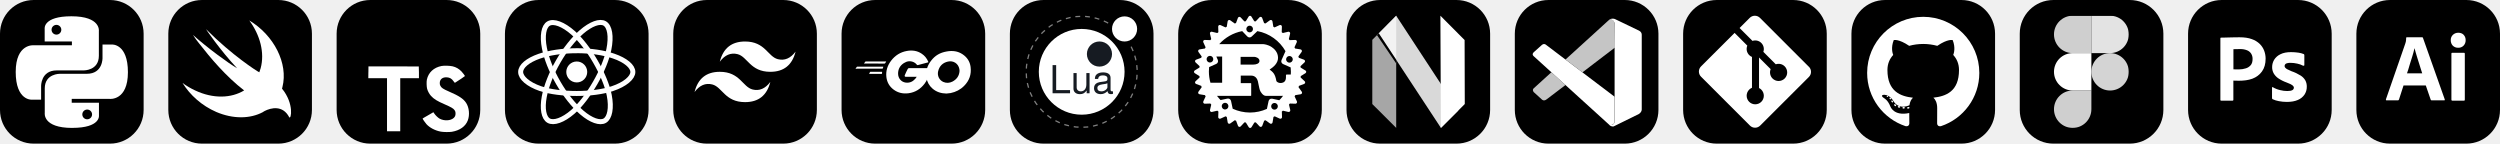
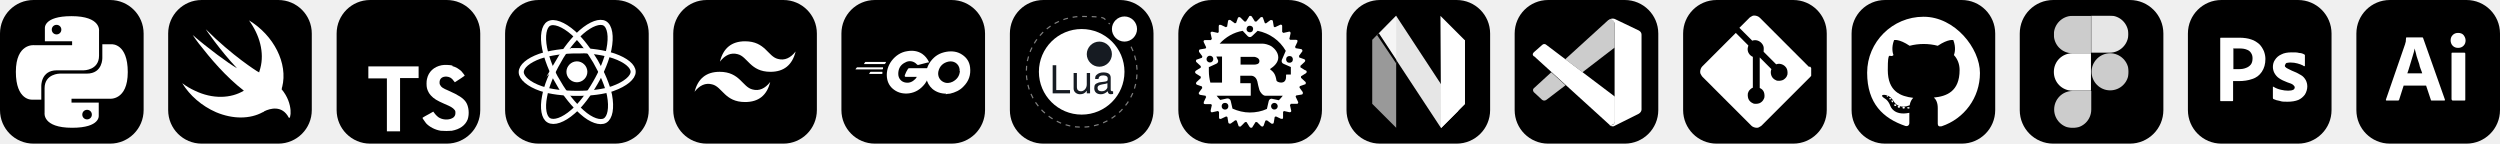
- <svg xmlns="http://www.w3.org/2000/svg" id="Layer_2" data-name="Layer 2" viewBox="0 0 835.5 48">
+ <svg xmlns="http://www.w3.org/2000/svg" id="Layer_2" data-name="Layer 2" version="1.1" viewBox="0 0 835.5 48">
  <defs>
    <style>
      .cls-1 {
-         opacity: .65;
+         clip-path: url(#clippath);
      }

-       .cls-1, .cls-2, .cls-3, .cls-4, .cls-5, .cls-6, .cls-7, .cls-8, .cls-9, .cls-10, .cls-11, .cls-12, .cls-13 {
+       .cls-2, .cls-3, .cls-4, .cls-5, .cls-6, .cls-7, .cls-8, .cls-9, .cls-10, .cls-11, .cls-12, .cls-13, .cls-14 {
        stroke-width: 0px;
-       }
- 
-       .cls-1, .cls-4, .cls-5, .cls-6, .cls-7, .cls-8, .cls-9, .cls-12 {
-         fill: #fff;
-       }
- 
-       .cls-1, .cls-7, .cls-9, .cls-13 {
-         fill-rule: evenodd;
-       }
- 
-       .cls-14 {
-         clip-path: url(#clippath);
      }

      .cls-2, .cls-15, .cls-16 {
        fill: none;
-       }
- 
-       .cls-15 {
-         stroke: #fff;
-         stroke-miterlimit: 10;
-         stroke-width: 1.67px;
      }

      .cls-3 {
        fill: url(#linear-gradient);
      }

      .cls-4 {
-         opacity: .81;
+         opacity: .9;
+       }
+ 
+       .cls-4, .cls-5, .cls-6, .cls-7, .cls-9, .cls-10, .cls-11, .cls-12 {
+         fill: #fff;
+       }
+ 
+       .cls-4, .cls-5, .cls-6, .cls-7, .cls-9, .cls-11 {
+         isolation: isolate;
+       }
+ 
+       .cls-4, .cls-10, .cls-11, .cls-13 {
+         fill-rule: evenodd;
+       }
+ 
+       .cls-15 {
+         stroke: #fff;
+         stroke-miterlimit: 10;
+         stroke-width: 1.7px;
      }

      .cls-5 {
-         opacity: .77;
+         opacity: .8;
      }

      .cls-6 {
-         opacity: .83;
+         opacity: .9;
      }

      .cls-17 {
        clip-path: url(#clippath-1);
      }

      .cls-18 {
        clip-path: url(#clippath-2);
      }

      .cls-7 {
-         opacity: .85;
+         opacity: .8;
+       }
+ 
+       .cls-8, .cls-13 {
+         fill: #000;
+       }
+ 
+       .cls-9 {
+         opacity: .8;
      }

      .cls-16 {
        stroke: gray;
-         stroke-dasharray: 0 0 1.62 1.62;
-         stroke-miterlimit: 1.88;
-         stroke-width: .43px;
-       }
- 
-       .cls-8 {
-         opacity: .89;
+         stroke-dasharray: 0 0 0 0 0 0 1.6 1.6;
+         stroke-miterlimit: 1.9;
+         stroke-width: .4px;
      }

      .cls-11 {
+         opacity: .6;
+       }
+ 
+       .cls-14 {
        fill: #161b22;
      }
    </style>
-     <linearGradient id="linear-gradient" x1="2390.95" y1="-2229.17" x2="2490.06" y2="-2327.3" gradientTransform="translate(-439.56 -409.06) scale(.19 -.19)" gradientUnits="userSpaceOnUse">
+     <linearGradient id="linear-gradient" x1="4696.4" y1="5505.6" x2="4795.5" y2="5603.7" gradientTransform="translate(-877.8 -1031.4) scale(.2)" gradientUnits="userSpaceOnUse">
      <stop offset="0" stop-color="#fff" />
      <stop offset="1" stop-color="#fff" />
    </linearGradient>
    <clipPath id="clippath">
-       <rect class="cls-2" x="342.75" y="5.25" width="37.5" height="37.5" />
+       <rect class="cls-2" x="342.8" y="5.2" width="37.5" height="37.5" />
    </clipPath>
    <clipPath id="clippath-1">
-       <rect class="cls-2" x="567.75" y="5.25" width="37.5" height="37.5" />
+       <rect class="cls-2" x="567.8" y="5.2" width="37.5" height="37.5" />
    </clipPath>
    <clipPath id="clippath-2">
-       <rect class="cls-2" x="686.44" y="5.25" width="25.01" height="37.5" />
+       <rect class="cls-2" x="686.4" y="5.2" width="25" height="37.5" />
    </clipPath>
  </defs>
-   <g id="Layer_1-2" data-name="Layer 1">
+   <g id="Layer_1-2" data-name="Layer 1-2">
    <g>
-       <rect class="cls-10" width="48" height="48" rx="11.25" ry="11.25" />
-       <path class="cls-3" d="M23.86,5.44c-9.52,0-8.93,4.13-8.93,4.13v4.28h9.1v1.28h-12.69s-6.09-.69-6.09,8.91,5.32,9.27,5.32,9.27h3.17v-4.46s-.17-5.32,5.23-5.32h9.01s5.06.08,5.06-4.89v-8.22s.77-4.98-9.18-4.98ZM18.86,8.31c.9,0,1.63.73,1.63,1.63s-.73,1.63-1.63,1.63-1.63-.73-1.63-1.63.73-1.63,1.63-1.63Z" />
-       <path class="cls-12" d="M24.14,42.74c9.52,0,8.93-4.13,8.93-4.13v-4.28h-9.1v-1.28h12.69s6.09.69,6.09-8.91-5.32-9.26-5.32-9.26h-3.17v4.46s.17,5.32-5.23,5.32h-9.01s-5.06-.08-5.06,4.89v8.22s-.77,4.98,9.18,4.98ZM29.14,39.87c-.9,0-1.63-.73-1.63-1.63s.73-1.63,1.63-1.63,1.63.73,1.63,1.63-.73,1.63-1.63,1.63Z" />
+       <rect class="cls-8" width="48" height="48" rx="11.2" ry="11.2" />
+       <path class="cls-3" d="M23.9,5.4c-9.5,0-8.9,4.1-8.9,4.1v4.3h9.1v1.3h-12.7s-6.1-.7-6.1,8.9,5.3,9.3,5.3,9.3h3.2v-4.5s-.2-5.3,5.2-5.3h9s5.1,0,5.1-4.9v-8.2s.8-5-9.2-5ZM18.9,8.3c.9,0,1.6.7,1.6,1.6s-.7,1.6-1.6,1.6-1.6-.7-1.6-1.6.7-1.6,1.6-1.6Z" />
+       <path class="cls-12" d="M24.1,42.7c9.5,0,8.9-4.1,8.9-4.1v-4.3h-9.1v-1.3h12.7s6.1.7,6.1-8.9-5.3-9.3-5.3-9.3h-3.2v4.5s.2,5.3-5.2,5.3h-9s-5.1,0-5.1,4.9v8.2s-.8,5,9.2,5h0ZM29.1,39.9c-.9,0-1.6-.7-1.6-1.6s.7-1.6,1.6-1.6,1.6.7,1.6,1.6-.7,1.6-1.6,1.6Z" />
    </g>
    <g>
-       <rect class="cls-10" x="56.25" width="48" height="48" rx="11.25" ry="11.25" />
-       <path class="cls-12" d="M94.25,29.63c.05-.18.09-.36.14-.54,1.99-7.92-2.85-17.33-11.08-22.26,3.62,4.89,5.2,10.81,3.8,15.97-.14.45-.27.9-.45,1.36-.18-.14-.41-.27-.72-.41,0,0-8.19-5.07-17.06-13.98-.23-.23,4.75,7.1,10.36,13.03-2.67-1.49-10.04-6.88-14.75-11.13.59.95,1.27,1.9,1.99,2.76,3.89,4.98,9,11.08,15.11,15.79-4.3,2.62-10.36,2.85-16.38,0-1.49-.68-2.9-1.54-4.21-2.49,2.53,4.07,6.47,7.6,11.26,9.68,5.7,2.44,11.4,2.31,15.61.05,0,0,.05,0,.05-.05.18-.09.36-.23.54-.32,2.04-1.04,6.02-2.08,8.19,2.08.63.95,1.76-4.48-2.4-9.55Z" />
+       <rect class="cls-8" x="56.2" width="48" height="48" rx="11.2" ry="11.2" />
+       <path class="cls-12" d="M94.2,29.6c0-.2,0-.4.1-.5,2-7.9-2.8-17.3-11.1-22.3,3.6,4.9,5.2,10.8,3.8,16-.1.5-.3.9-.4,1.4-.2-.1-.4-.3-.7-.4,0,0-8.2-5.1-17.1-14-.2-.2,4.8,7.1,10.4,13-2.7-1.5-10-6.9-14.8-11.1.6.9,1.3,1.9,2,2.8,3.9,5,9,11.1,15.1,15.8-4.3,2.6-10.4,2.9-16.4,0-1.5-.7-2.9-1.5-4.2-2.5,2.5,4.1,6.5,7.6,11.3,9.7,5.7,2.4,11.4,2.3,15.6,0,0,0,0,0,0,0,.2,0,.4-.2.5-.3,2-1,6-2.1,8.2,2.1.6,1,1.8-4.5-2.4-9.5h0Z" />
    </g>
    <g>
-       <rect class="cls-10" x="112.5" width="48" height="48" rx="11.25" ry="11.25" />
-       <path class="cls-12" d="M123.11,24.16l-.02,1.97h6.25v17.75h4.42v-17.75h6.25v-1.93c0-1.07-.02-1.96-.05-1.98-.02-.03-3.82-.05-8.43-.04l-8.39.02-.02,1.96Z" />
-       <path class="cls-12" d="M151.23,22.15c1.22.3,2.15.85,3,1.73.44.47,1.1,1.33,1.15,1.54.02.06-2.07,1.46-3.34,2.25-.05.03-.23-.17-.43-.47-.62-.9-1.26-1.29-2.26-1.36-1.46-.1-2.39.66-2.38,1.94,0,.37.05.59.21.9.32.66.91,1.06,2.78,1.87,3.44,1.48,4.91,2.45,5.82,3.84,1.02,1.55,1.25,4.02.56,5.85-.76,2-2.65,3.35-5.31,3.8-.82.14-2.77.12-3.66-.04-1.93-.34-3.76-1.3-4.88-2.54-.44-.49-1.3-1.76-1.25-1.85.02-.03.22-.15.44-.28.21-.12,1.02-.59,1.78-1.03l1.38-.8.29.43c.4.62,1.29,1.46,1.82,1.74,1.53.81,3.63.69,4.67-.24.44-.4.62-.82.62-1.44,0-.56-.07-.8-.36-1.22-.37-.53-1.14-.98-3.3-1.92-2.48-1.07-3.54-1.73-4.52-2.78-.56-.61-1.1-1.58-1.32-2.4-.18-.68-.23-2.38-.08-3.06.51-2.39,2.32-4.06,4.92-4.56.85-.16,2.81-.1,3.64.11Z" />
+       <rect class="cls-8" x="112.5" width="48" height="48" rx="11.2" ry="11.2" />
+       <path class="cls-12" d="M123.1,24.2v2s6.2,0,6.2,0v17.7h4.4v-17.8h6.2v-1.9c0-1.1,0-2,0-2,0,0-3.8,0-8.4,0h-8.4s0,2,0,2h0Z" />
+       <path class="cls-12" d="M151.2,22.1c1.2.3,2.1.9,3,1.7.4.5,1.1,1.3,1.1,1.5,0,0-2.1,1.5-3.3,2.2,0,0-.2-.2-.4-.5-.6-.9-1.3-1.3-2.3-1.4-1.5-.1-2.4.7-2.4,1.9,0,.4,0,.6.2.9.3.7.9,1.1,2.8,1.9,3.4,1.5,4.9,2.5,5.8,3.8,1,1.5,1.2,4,.6,5.8-.8,2-2.6,3.3-5.3,3.8-.8.1-2.8.1-3.7,0-1.9-.3-3.8-1.3-4.9-2.5-.4-.5-1.3-1.8-1.2-1.8,0,0,.2-.2.4-.3.2-.1,1-.6,1.8-1l1.4-.8.3.4c.4.6,1.3,1.5,1.8,1.7,1.5.8,3.6.7,4.7-.2.4-.4.6-.8.6-1.4s0-.8-.4-1.2c-.4-.5-1.1-1-3.3-1.9-2.5-1.1-3.5-1.7-4.5-2.8-.6-.6-1.1-1.6-1.3-2.4-.2-.7-.2-2.4,0-3.1.5-2.4,2.3-4.1,4.9-4.6.9-.2,2.8-.1,3.6.1h0Z" />
    </g>
    <g>
-       <rect class="cls-10" x="168.75" width="48" height="48" rx="11.25" ry="11.25" />
-       <path class="cls-12" d="M192.75,27.55c1.93,0,3.5-1.57,3.5-3.5s-1.57-3.5-3.5-3.5-3.5,1.57-3.5,3.5,1.57,3.5,3.5,3.5Z" />
-       <path class="cls-15" d="M192.75,16.94c4.7,0,9.06.67,12.35,1.81,3.96,1.36,6.4,3.43,6.4,5.31s-2.58,4.15-6.84,5.56c-3.22,1.07-7.45,1.62-11.91,1.62s-8.9-.52-12.15-1.63c-4.12-1.41-6.6-3.63-6.6-5.55s2.33-3.91,6.23-5.27c3.3-1.15,7.77-1.84,12.51-1.84h0Z" />
-       <path class="cls-15" d="M186.56,20.52c2.35-4.07,5.11-7.51,7.73-9.8,3.16-2.75,6.17-3.83,7.79-2.89,1.69.98,2.3,4.31,1.4,8.7-.68,3.32-2.32,7.27-4.54,11.13-2.28,3.96-4.9,7.45-7.49,9.71-3.28,2.86-6.44,3.9-8.1,2.94-1.61-.93-2.22-3.97-1.45-8.03.65-3.44,2.29-7.65,4.66-11.76h0Z" />
-       <path class="cls-15" d="M186.56,27.67c-2.35-4.06-3.95-8.18-4.62-11.59-.8-4.11-.24-7.26,1.39-8.2,1.69-.98,4.88.16,8.24,3.13,2.53,2.25,5.14,5.64,7.37,9.49,2.29,3.96,4.01,7.96,4.67,11.34.84,4.27.16,7.53-1.5,8.49-1.61.93-4.55-.05-7.69-2.75-2.65-2.28-5.49-5.8-7.86-9.91Z" />
+       <rect class="cls-8" x="168.8" width="48" height="48" rx="11.2" ry="11.2" />
+       <path class="cls-12" d="M192.8,27.5c1.9,0,3.5-1.6,3.5-3.5s-1.6-3.5-3.5-3.5-3.5,1.6-3.5,3.5,1.6,3.5,3.5,3.5Z" />
+       <path class="cls-15" d="M192.8,16.9c4.7,0,9.1.7,12.4,1.8,4,1.4,6.4,3.4,6.4,5.3s-2.6,4.1-6.8,5.6c-3.2,1.1-7.4,1.6-11.9,1.6s-8.9-.5-12.1-1.6c-4.1-1.4-6.6-3.6-6.6-5.5s2.3-3.9,6.2-5.3c3.3-1.1,7.8-1.8,12.5-1.8h0Z" />
+       <path class="cls-15" d="M186.6,20.5c2.4-4.1,5.1-7.5,7.7-9.8,3.2-2.8,6.2-3.8,7.8-2.9,1.7,1,2.3,4.3,1.4,8.7-.7,3.3-2.3,7.3-4.5,11.1-2.3,4-4.9,7.5-7.5,9.7-3.3,2.9-6.4,3.9-8.1,2.9-1.6-.9-2.2-4-1.4-8,.6-3.4,2.3-7.6,4.7-11.8h0Z" />
+       <path class="cls-15" d="M186.6,27.7c-2.4-4.1-3.9-8.2-4.6-11.6-.8-4.1-.2-7.3,1.4-8.2,1.7-1,4.9.2,8.2,3.1,2.5,2.2,5.1,5.6,7.4,9.5,2.3,4,4,8,4.7,11.3.8,4.3.2,7.5-1.5,8.5-1.6.9-4.6,0-7.7-2.8-2.6-2.3-5.5-5.8-7.9-9.9Z" />
    </g>
    <g>
-       <rect class="cls-10" x="225" width="48" height="48" rx="11.25" ry="11.25" />
-       <path class="cls-9" d="M240.56,20.62c1.12-4.5,3.94-6.75,8.44-6.75,6.75,0,7.59,5.06,10.97,5.91,2.25.56,4.22-.28,5.91-2.53-1.12,4.5-3.94,6.75-8.44,6.75-6.75,0-7.59-5.06-10.97-5.91-2.25-.56-4.22.28-5.91,2.53ZM232.12,30.75c1.12-4.5,3.94-6.75,8.44-6.75,6.75,0,7.59,5.06,10.97,5.91,2.25.56,4.22-.28,5.91-2.53-1.12,4.5-3.94,6.75-8.44,6.75-6.75,0-7.59-5.06-10.97-5.91-2.25-.56-4.22.28-5.91,2.53Z" />
+       <rect class="cls-8" x="225" width="48" height="48" rx="11.2" ry="11.2" />
+       <path class="cls-10" d="M240.6,20.6c1.1-4.5,3.9-6.8,8.4-6.8,6.8,0,7.6,5.1,11,5.9,2.2.6,4.2-.3,5.9-2.5-1.1,4.5-3.9,6.8-8.4,6.8-6.8,0-7.6-5.1-11-5.9-2.2-.6-4.2.3-5.9,2.5ZM232.1,30.8c1.1-4.5,3.9-6.8,8.4-6.8,6.8,0,7.6,5.1,11,5.9,2.2.6,4.2-.3,5.9-2.5-1.1,4.5-3.9,6.7-8.4,6.7-6.8,0-7.6-5.1-11-5.9-2.2-.6-4.2.3-5.9,2.5Z" />
    </g>
    <g>
-       <rect class="cls-10" x="281.25" width="48" height="48" rx="11.25" ry="11.25" />
-       <path class="cls-12" d="M288.84,21.23c-.08,0-.09-.04-.06-.09l.39-.51c.04-.06.13-.09.21-.09h6.69c.08,0,.09.06.06.11l-.32.49c-.04.06-.13.11-.19.11l-6.79-.02Z" />
-       <path class="cls-12" d="M286.01,22.96c-.07,0-.09-.04-.06-.09l.39-.51c.04-.06.13-.09.21-.09h8.55c.08,0,.11.06.09.11l-.15.45c-.02.08-.09.11-.17.11l-8.87.02Z" />
-       <path class="cls-12" d="M290.55,24.68c-.07,0-.09-.06-.06-.11l.26-.47c.04-.06.11-.11.19-.11h3.75c.08,0,.11.06.11.13l-.04.45c0,.08-.08.13-.13.13l-4.09-.02Z" />
-       <path class="cls-12" d="M310.01,20.89c-1.18.3-1.99.53-3.15.83-.28.08-.3.09-.54-.19-.28-.32-.49-.53-.88-.71-1.18-.58-2.33-.41-3.39.28-1.28.83-1.93,2.04-1.91,3.56.02,1.5,1.05,2.74,2.53,2.94,1.28.17,2.34-.28,3.19-1.24.17-.21.32-.43.51-.69h-3.62c-.39,0-.49-.24-.36-.56.24-.58.69-1.56.96-2.04.06-.11.19-.3.47-.3h6.82c-.04.51-.04,1.01-.11,1.52-.21,1.35-.71,2.59-1.54,3.68-1.35,1.78-3.11,2.89-5.34,3.19-1.84.24-3.54-.11-5.04-1.24-1.39-1.05-2.17-2.44-2.38-4.16-.24-2.04.36-3.88,1.59-5.49,1.33-1.74,3.09-2.85,5.25-3.24,1.76-.32,3.45-.11,4.97.92.99.66,1.71,1.56,2.17,2.64.11.17.04.26-.19.32Z" />
-       <path class="cls-12" d="M316.22,31.26c-1.71-.04-3.26-.52-4.57-1.65-1.11-.96-1.8-2.18-2.03-3.62-.34-2.12.24-3.99,1.52-5.66,1.37-1.8,3.02-2.74,5.25-3.13,1.91-.34,3.71-.15,5.34.96,1.48,1.01,2.4,2.38,2.64,4.18.32,2.53-.41,4.59-2.16,6.36-1.24,1.26-2.76,2.04-4.5,2.4-.51.09-1.01.11-1.5.17ZM320.68,23.69c-.02-.24-.02-.43-.06-.62-.34-1.86-2.04-2.91-3.82-2.49-1.74.39-2.87,1.5-3.28,3.26-.34,1.46.38,2.94,1.72,3.54,1.03.45,2.06.39,3.06-.11,1.48-.77,2.29-1.97,2.38-3.58Z" />
+       <rect class="cls-8" x="281.2" width="48" height="48" rx="11.2" ry="11.2" />
+       <path class="cls-12" d="M288.8,21.2c0,0,0,0,0,0l.4-.5c0,0,.1,0,.2,0h6.7c0,0,0,0,0,.1l-.3.5c0,0-.1.1-.2.1h-6.8s0,0,0,0Z" />
+       <path class="cls-12" d="M286,23c0,0,0,0,0,0l.4-.5c0,0,.1,0,.2,0h8.5c0,0,.1,0,0,.1v.5c-.2,0-.2.1-.3.1h-8.9s0,0,0,0Z" />
+       <path class="cls-12" d="M290.5,24.7c0,0,0,0,0-.1l.3-.5c0,0,.1-.1.2-.1h3.8c0,0,.1,0,.1.1v.5c0,0-.1.1-.2.1h-4.1s0,0,0,0Z" />
+       <path class="cls-12" d="M310,20.9c-1.2.3-2,.5-3.1.8-.3,0-.3,0-.5-.2-.3-.3-.5-.5-.9-.7-1.2-.6-2.3-.4-3.4.3-1.3.8-1.9,2-1.9,3.6,0,1.5,1,2.7,2.5,2.9,1.3.2,2.3-.3,3.2-1.2.2-.2.3-.4.5-.7h-3.6c-.4,0-.5-.2-.4-.6.2-.6.7-1.6,1-2,0-.1.2-.3.5-.3h6.8c0,.5,0,1-.1,1.5-.2,1.4-.7,2.6-1.5,3.7-1.4,1.8-3.1,2.9-5.3,3.2-1.8.2-3.5-.1-5-1.2-1.4-1-2.2-2.4-2.4-4.2-.2-2,.4-3.9,1.6-5.5,1.3-1.7,3.1-2.9,5.2-3.2,1.8-.3,3.5-.1,5,.9,1,.7,1.7,1.6,2.2,2.6.1.2,0,.3-.2.3h0Z" />
+       <path class="cls-12" d="M316.2,31.3c-1.7,0-3.3-.5-4.6-1.6-1.1-1-1.8-2.2-2-3.6-.3-2.1.2-4,1.5-5.7,1.4-1.8,3-2.7,5.2-3.1,1.9-.3,3.7-.1,5.3,1,1.5,1,2.4,2.4,2.6,4.2.3,2.5-.4,4.6-2.2,6.4-1.2,1.3-2.8,2-4.5,2.4-.5,0-1,.1-1.5.2h0ZM320.7,23.7c0-.2,0-.4,0-.6-.3-1.9-2-2.9-3.8-2.5-1.7.4-2.9,1.5-3.3,3.3-.3,1.5.4,2.9,1.7,3.5,1,.5,2.1.4,3.1-.1,1.5-.8,2.3-2,2.4-3.6Z" />
    </g>
    <g>
-       <rect class="cls-10" x="337.5" width="48" height="48" rx="11.25" ry="11.25" />
-       <g class="cls-14">
+       <rect class="cls-8" x="337.5" width="48" height="48" rx="11.2" ry="11.2" />
+       <g class="cls-1">
        <g>
-           <path class="cls-12" d="M375.83,24c0-7.91-6.42-14.33-14.33-14.33s-14.33,6.42-14.33,14.33,6.42,14.33,14.33,14.33,14.33-6.42,14.33-14.33Z" />
-           <path class="cls-11" d="M371.64,18.06c0-2.32-1.88-4.2-4.2-4.2s-4.2,1.88-4.2,4.2,1.88,4.2,4.2,4.2,4.2-1.88,4.2-4.2Z" />
-           <path class="cls-12" d="M380.03,9.67c0-2.32-1.88-4.2-4.2-4.2s-4.2,1.88-4.2,4.2,1.88,4.2,4.2,4.2,4.2-1.88,4.2-4.2Z" />
-           <path class="cls-11" d="M352.97,30.11h4.64v1.06h-5.84v-9.41h1.2v8.35Z" />
-           <path class="cls-11" d="M363.16,31.17v-.94c-.63.89-1.26,1.24-2.26,1.24-1.31,0-2.15-.72-2.15-1.85v-5.21h1.07v4.79c0,.81.54,1.33,1.39,1.33,1.12,0,1.85-.9,1.85-2.29v-3.83h1.07v6.76h-.97Z" />
-           <path class="cls-11" d="M371.99,31.35c-.35.09-.51.11-.74.11-.7,0-1.03-.31-1.11-.99-.76.7-1.45.99-2.3.99-1.37,0-2.22-.77-2.22-2,0-.88.4-1.48,1.19-1.81.41-.17.65-.22,2.17-.41.85-.1,1.12-.3,1.12-.75v-.29c0-.65-.54-1.01-1.51-1.01s-1.5.37-1.59,1.2h-1.09c.03-.67.15-1.06.46-1.41.45-.5,1.26-.79,2.24-.79,1.66,0,2.54.65,2.54,1.84v3.98c0,.34.21.53.58.53.06,0,.12,0,.23-.03v.81ZM370.1,27.83c-.36.17-.59.22-1.73.37-1.15.17-1.63.53-1.63,1.24s.49,1.09,1.33,1.09c.63,0,1.16-.21,1.6-.61.32-.3.43-.51.43-.88v-1.21Z" />
-           <path class="cls-16" d="M378.02,15.59c1.33,2.61,2.02,5.49,2.02,8.41,0,10.23-8.3,18.54-18.54,18.54s-18.54-8.3-18.54-18.54,8.3-18.54,18.54-18.54c3.29,0,6.52.88,9.35,2.53" />
+           <path class="cls-12" d="M375.8,24c0-7.9-6.4-14.3-14.3-14.3s-14.3,6.4-14.3,14.3,6.4,14.3,14.3,14.3,14.3-6.4,14.3-14.3Z" />
+           <path class="cls-14" d="M371.6,18.1c0-2.3-1.9-4.2-4.2-4.2s-4.2,1.9-4.2,4.2,1.9,4.2,4.2,4.2,4.2-1.9,4.2-4.2Z" />
+           <path class="cls-12" d="M380,9.7c0-2.3-1.9-4.2-4.2-4.2s-4.2,1.9-4.2,4.2,1.9,4.2,4.2,4.2,4.2-1.9,4.2-4.2Z" />
+           <path class="cls-14" d="M353,30.1h4.6v1.1h-5.8v-9.4h1.2v8.4h0Z" />
+           <path class="cls-14" d="M363.2,31.2v-.9c-.6.9-1.3,1.2-2.3,1.2s-2.1-.7-2.1-1.9v-5.2h1.1v4.8c0,.8.5,1.3,1.4,1.3s1.9-.9,1.9-2.3v-3.8h1.1v6.8h-1Z" />
+           <path class="cls-14" d="M372,31.4c-.4,0-.5.1-.7.1-.7,0-1-.3-1.1-1-.8.7-1.5,1-2.3,1-1.4,0-2.2-.8-2.2-2s.4-1.5,1.2-1.8c.4-.2.6-.2,2.2-.4.9-.1,1.1-.3,1.1-.8v-.3c0-.6-.5-1-1.5-1s-1.5.4-1.6,1.2h-1.1c0-.7.1-1.1.5-1.4.5-.5,1.3-.8,2.2-.8,1.7,0,2.5.6,2.5,1.8v4c0,.3.2.5.6.5s.1,0,.2,0v.8h0ZM370.1,27.8c-.4.2-.6.2-1.7.4-1.1.2-1.6.5-1.6,1.2s.5,1.1,1.3,1.1,1.2-.2,1.6-.6c.3-.3.4-.5.4-.9v-1.2h0Z" />
+           <path class="cls-16" d="M378,15.6c1.3,2.6,2,5.5,2,8.4,0,10.2-8.3,18.5-18.5,18.5s-18.5-8.3-18.5-18.5,8.3-18.5,18.5-18.5,6.5.9,9.4,2.5" />
        </g>
      </g>
    </g>
    <g>
-       <rect class="cls-10" x="393.75" width="48" height="48" rx="11.25" ry="11.25" />
-       <path class="cls-12" d="M436.23,23.54l-1.57-.97c-.01-.15-.03-.31-.04-.46l1.35-1.26c.14-.13.2-.32.16-.5-.04-.18-.17-.34-.34-.4l-1.73-.64c-.04-.15-.09-.3-.14-.45l1.08-1.5c.11-.15.13-.35.06-.52-.07-.17-.23-.3-.41-.33l-1.82-.3c-.07-.14-.14-.27-.22-.41l.77-1.68c.08-.17.06-.37-.04-.53-.1-.16-.28-.25-.47-.24l-1.85.06c-.1-.12-.19-.24-.29-.35l.43-1.8c.04-.18-.01-.38-.14-.51-.13-.13-.32-.19-.51-.14l-1.8.43c-.12-.1-.24-.2-.36-.29l.06-1.85c0-.19-.08-.37-.24-.47-.16-.1-.35-.12-.53-.04l-1.68.77c-.14-.07-.27-.15-.41-.22l-.3-1.82c-.03-.18-.15-.34-.33-.41-.17-.07-.37-.05-.52.06l-1.5,1.08c-.15-.05-.3-.09-.44-.14l-.65-1.73c-.07-.18-.22-.31-.4-.34-.18-.04-.37.03-.5.16l-1.26,1.35c-.15-.02-.31-.03-.46-.04l-.97-1.58c-.1-.16-.27-.26-.46-.26s-.36.1-.46.26l-.97,1.58c-.15.01-.31.03-.46.04l-1.26-1.35c-.13-.14-.32-.2-.5-.16-.18.04-.34.17-.4.34l-.64,1.73c-.15.04-.3.09-.44.14l-1.5-1.08c-.15-.11-.35-.13-.52-.06-.17.07-.3.23-.33.41l-.3,1.82c-.14.07-.27.14-.41.22l-1.68-.77c-.17-.08-.37-.06-.53.04-.16.1-.25.28-.24.47l.06,1.85c-.12.1-.24.19-.36.29l-1.8-.43c-.18-.04-.38.01-.51.14-.13.13-.19.32-.14.51l.42,1.8c-.1.12-.2.24-.29.35l-1.85-.06c-.19,0-.37.08-.47.24-.1.16-.12.35-.04.53l.77,1.68c-.07.14-.15.27-.22.41l-1.82.3c-.19.03-.34.15-.41.33-.07.17-.05.37.06.52l1.08,1.5c-.05.15-.09.3-.14.45l-1.73.64c-.18.07-.3.22-.34.4-.04.18.02.37.16.5l1.35,1.26c-.02.15-.03.31-.04.46l-1.57.97c-.16.1-.26.27-.26.46s.1.36.26.46l1.57.97c.01.15.03.31.04.46l-1.35,1.26c-.14.13-.2.32-.16.5.04.18.17.34.34.4l1.73.65c.04.15.09.3.14.45l-1.08,1.5c-.11.15-.13.35-.06.52.07.17.23.3.42.33l1.82.3c.07.14.14.27.22.41l-.77,1.68c-.08.17-.06.37.04.53.1.16.28.25.47.24l1.85-.06c.1.12.19.24.29.36l-.42,1.8c-.04.18.01.37.14.51.13.13.32.19.51.14l1.8-.42c.12.1.24.2.36.29l-.06,1.85c0,.19.08.37.24.47.16.1.35.12.53.04l1.68-.77c.14.08.27.15.41.22l.3,1.82c.03.19.15.34.33.42.17.07.37.05.52-.06l1.5-1.08c.15.05.3.09.45.14l.65,1.73c.07.18.22.31.4.34.18.04.37-.02.5-.16l1.26-1.35c.15.02.31.03.46.05l.97,1.57c.1.16.27.26.46.26s.36-.1.46-.26l.97-1.57c.15-.01.31-.03.46-.05l1.26,1.35c.13.14.32.2.5.16.18-.04.34-.17.4-.34l.65-1.73c.15-.04.3-.09.45-.14l1.5,1.08c.15.11.35.13.52.06.17-.07.3-.23.33-.42l.3-1.82c.14-.07.27-.15.41-.22l1.68.77c.17.08.37.06.53-.04.16-.1.25-.28.24-.47l-.06-1.85c.12-.1.24-.19.36-.29l1.8.42c.18.04.38-.01.51-.14.13-.13.19-.32.14-.51l-.42-1.8c.1-.12.2-.23.29-.36l1.85.06c.19,0,.37-.08.47-.24.1-.16.12-.36.04-.53l-.77-1.68c.07-.14.15-.27.22-.41l1.82-.3c.19-.03.34-.15.41-.33.07-.17.05-.37-.06-.52l-1.08-1.5c.05-.15.09-.3.14-.45l1.73-.65c.18-.07.31-.22.34-.4.04-.18-.02-.37-.16-.5l-1.35-1.26c.02-.15.03-.31.04-.46l1.57-.97c.16-.1.26-.27.26-.46s-.1-.36-.26-.46h-.01ZM425.7,36.62c-.6-.13-.98-.72-.85-1.33.13-.6.72-.99,1.32-.86.6.13.99.72.86,1.33-.13.6-.72.99-1.32.86h0ZM425.16,33c-.55-.12-1.09.23-1.2.78l-.56,2.61c-1.72.78-3.66,1.22-5.66,1.22s-4.01-.46-5.77-1.27l-.56-2.61c-.12-.55-.66-.9-1.2-.78l-2.3.49c-.43-.44-.82-.91-1.19-1.4h11.22c.13,0,.21-.02.21-.14v-3.98c0-.12-.08-.14-.21-.14h-3.28v-2.51h3.54c.32,0,1.73.09,2.18,1.89.14.55.45,2.35.66,2.93.21.65,1.07,1.94,1.98,1.94h5.59c.06,0,.13,0,.2-.02-.39.53-.81,1.02-1.27,1.49l-2.36-.51h-.02ZM409.65,36.57c-.6.13-1.19-.25-1.32-.86-.13-.6.25-1.2.86-1.33.6-.13,1.19.25,1.32.86.13.6-.25,1.2-.86,1.33ZM405.38,19.33c.25.56,0,1.22-.57,1.47-.56.25-1.22,0-1.47-.57-.25-.56,0-1.22.57-1.47.56-.25,1.22,0,1.47.57ZM404.07,22.43l2.4-1.07c.51-.23.75-.83.52-1.34l-.49-1.12h1.94v8.74h-3.91c-.34-1.2-.52-2.46-.52-3.76,0-.5.03-.99.08-1.47v.02ZM414.61,21.58v-2.58h4.62c.24,0,1.69.28,1.69,1.36,0,.9-1.11,1.22-2.02,1.22h-4.3.01ZM431.42,23.9c0,.34-.01.68-.04,1.02h-1.41c-.14,0-.2.09-.2.23v.65c0,1.52-.86,1.85-1.61,1.94-.72.08-1.51-.3-1.61-.74-.42-2.38-1.13-2.88-2.24-3.76,1.38-.87,2.81-2.17,2.81-3.91,0-1.87-1.28-3.04-2.15-3.62-1.23-.81-2.58-.97-2.95-.97h-14.55c1.97-2.2,4.66-3.76,7.67-4.34l1.72,1.8c.39.4,1.03.42,1.44.03l1.92-1.83c4.01.75,7.42,3.25,9.39,6.7l-1.32,2.97c-.23.51,0,1.11.52,1.34l2.53,1.12c.04.45.07.9.07,1.36h0ZM416.87,8.89c.44-.43,1.15-.41,1.57.04.42.44.41,1.15-.04,1.58-.44.43-1.15.41-1.57-.04-.42-.44-.41-1.15.04-1.58h0ZM429.91,19.38c.25-.56.91-.82,1.47-.57.56.25.82.91.57,1.47-.25.56-.91.82-1.47.57-.56-.25-.82-.91-.57-1.47Z" />
+       <rect class="cls-8" x="393.8" width="48" height="48" rx="11.2" ry="11.2" />
+       <path class="cls-12" d="M436.2,23.5l-1.6-1c0-.1,0-.3,0-.5l1.4-1.3c.1-.1.2-.3.2-.5s-.2-.3-.3-.4l-1.7-.6c0-.1,0-.3-.1-.5l1.1-1.5c.1-.1.1-.4,0-.5s-.2-.3-.4-.3l-1.8-.3c0-.1-.1-.3-.2-.4l.8-1.7c0-.2,0-.4,0-.5s-.3-.2-.5-.2h-1.9c-.1,0-.2-.2-.3-.3l.4-1.8c0-.2,0-.4-.1-.5s-.3-.2-.5-.1l-1.8.4c-.1-.1-.2-.2-.4-.3v-1.9c0-.2,0-.4-.2-.5s-.4-.1-.5,0l-1.7.8c-.1,0-.3-.1-.4-.2l-.3-1.8c0-.2-.1-.3-.3-.4-.2,0-.4,0-.5,0l-1.5,1.1c-.1,0-.3,0-.4-.1l-.6-1.7c0-.2-.2-.3-.4-.3-.2,0-.4,0-.5.2l-1.3,1.3c-.1,0-.3,0-.5,0l-1-1.6c-.1-.2-.3-.3-.5-.3s-.4,0-.5.3l-1,1.6c-.1,0-.3,0-.5,0l-1.3-1.3c-.1-.1-.3-.2-.5-.2s-.3.2-.4.3l-.6,1.7c-.1,0-.3,0-.4.1l-1.5-1.1c-.1-.1-.4-.1-.5,0-.2,0-.3.2-.3.4l-.3,1.8c-.1,0-.3.1-.4.2l-1.7-.8c-.2,0-.4,0-.5,0s-.2.3-.2.5v1.9c0,.1-.2.2-.3.3l-1.8-.4c-.2,0-.4,0-.5.1s-.2.3-.1.5l.4,1.8c-.1.1-.2.2-.3.4h-1.9c-.2,0-.4,0-.5.2s-.1.4,0,.5l.8,1.7c0,.1-.1.3-.2.4l-1.8.3c-.2,0-.3.1-.4.3,0,.2,0,.4,0,.5l1.1,1.5c0,.1,0,.3-.1.5l-1.7.6c-.2,0-.3.2-.3.4s0,.4.2.5l1.4,1.3c0,.1,0,.3,0,.5l-1.6,1c-.2.1-.3.3-.3.5s.1.4.3.5l1.6,1c0,.1,0,.3,0,.5l-1.4,1.3c-.1.1-.2.3-.2.5s.2.3.3.4l1.7.6c0,.1,0,.3.1.5l-1.1,1.5c-.1.1-.1.4,0,.5s.2.3.4.3l1.8.3c0,.1.1.3.2.4l-.8,1.7c0,.2,0,.4,0,.5s.3.2.5.2h1.9c.1,0,.2.2.3.3l-.4,1.8c0,.2,0,.4.1.5.1.1.3.2.5.1l1.8-.4c.1,0,.2.2.4.3v1.8c0,.2,0,.4.2.5.2,0,.4.1.5,0l1.7-.8c.1,0,.3.2.4.2l.3,1.8c0,.2.1.3.3.4.2,0,.4,0,.5,0l1.5-1.1c.1,0,.3,0,.5.1l.6,1.7c0,.2.2.3.4.3.2,0,.4,0,.5-.2l1.3-1.3c.1,0,.3,0,.5,0l1,1.6c.1.2.3.3.5.3s.4,0,.5-.3l1-1.6c.1,0,.3,0,.5,0l1.3,1.3c.1.1.3.2.5.2s.3-.2.4-.3l.6-1.7c.1,0,.3,0,.5-.1l1.5,1.1c.1.1.4.1.5,0,.2,0,.3-.2.3-.4l.3-1.8c.1,0,.3-.2.4-.2l1.7.8c.2,0,.4,0,.5,0,.2,0,.2-.3.2-.5v-1.8c0,0,.2-.2.3-.3l1.8.4c.2,0,.4,0,.5-.1s.2-.3.1-.5l-.4-1.8c.1-.1.2-.2.3-.4h1.9c.2,0,.4,0,.5-.2s.1-.4,0-.5l-.8-1.7c0-.1.1-.3.2-.4l1.8-.3c.2,0,.3-.1.4-.3,0-.2,0-.4,0-.5l-1.1-1.5c0-.1,0-.3.1-.5l1.7-.6c.2,0,.3-.2.3-.4,0-.2,0-.4-.2-.5l-1.4-1.3c0-.1,0-.3,0-.5l1.6-1c.2-.1.3-.3.3-.5s-.1-.4-.3-.5h0ZM425.7,36.6c-.6-.1-1-.7-.9-1.3.1-.6.7-1,1.3-.9s1,.7.9,1.3c-.1.6-.7,1-1.3.9h0ZM425.2,33c-.5-.1-1.1.2-1.2.8l-.6,2.6c-1.7.8-3.7,1.2-5.7,1.2s-4-.5-5.8-1.3l-.6-2.6c-.1-.5-.7-.9-1.2-.8l-2.3.5c-.4-.4-.8-.9-1.2-1.4h11.2c.1,0,.2,0,.2-.1v-4c0-.1,0-.1-.2-.1h-3.3v-2.5h3.5c.3,0,1.7,0,2.2,1.9.1.5.5,2.4.7,2.9.2.6,1.1,1.9,2,1.9h5.6c0,0,.1,0,.2,0-.4.5-.8,1-1.3,1.5l-2.4-.5h0ZM409.6,36.6c-.6.1-1.2-.2-1.3-.9-.1-.6.2-1.2.9-1.3.6-.1,1.2.2,1.3.9.1.6-.2,1.2-.9,1.3ZM405.4,19.3c.2.6,0,1.2-.6,1.5-.6.2-1.2,0-1.5-.6-.2-.6,0-1.2.6-1.5.6-.2,1.2,0,1.5.6ZM404.1,22.4l2.4-1.1c.5-.2.8-.8.5-1.3l-.5-1.1h1.9v8.7h-3.9c-.3-1.2-.5-2.5-.5-3.8s0-1,0-1.5h0s0,0,0,0ZM414.6,21.6v-2.6h4.6c.2,0,1.7.3,1.7,1.4s-1.1,1.2-2,1.2h-4.3,0,0ZM431.4,23.9c0,.3,0,.7,0,1h-1.4c-.1,0-.2,0-.2.2v.6c0,1.5-.9,1.9-1.6,1.9-.7,0-1.5-.3-1.6-.7-.4-2.4-1.1-2.9-2.2-3.8,1.4-.9,2.8-2.2,2.8-3.9s-1.3-3-2.1-3.6c-1.2-.8-2.6-1-3-1h-14.5c2-2.2,4.7-3.8,7.7-4.3l1.7,1.8c.4.4,1,.4,1.4,0l1.9-1.8c4,.8,7.4,3.2,9.4,6.7l-1.3,3c-.2.5,0,1.1.5,1.3l2.5,1.1c0,.5,0,.9,0,1.4h0ZM416.9,8.9c.4-.4,1.1-.4,1.6,0,.4.4.4,1.1,0,1.6-.4.4-1.1.4-1.6,0-.4-.4-.4-1.1,0-1.6h0ZM429.9,19.4c.2-.6.9-.8,1.5-.6s.8.9.6,1.5-.9.8-1.5.6-.8-.9-.6-1.5Z" />
    </g>
    <g>
-       <rect class="cls-10" x="450" width="48" height="48" rx="11.25" ry="11.25" />
-       <path class="cls-1" d="M458.62,13.31l7.99-8.06v37.49l-7.99-7.97V13.31Z" />
-       <path class="cls-9" d="M489.48,13.39l-8.1-8.14.16,37.49,7.99-7.97-.06-21.38Z" />
-       <path class="cls-7" d="M466.61,5.26l20.76,31.68-5.81,5.81-20.78-31.61,5.82-5.88Z" />
-       <path class="cls-13" d="M466.61,19.95v1.25s-6.42-9.46-6.42-9.46l.59-.6,5.83,8.82Z" />
+       <rect class="cls-8" x="450" width="48" height="48" rx="11.2" ry="11.2" />
+       <path class="cls-11" d="M458.6,13.3l8-8.1v37.5l-8-8V13.3Z" />
+       <path class="cls-10" d="M489.5,13.4l-8.1-8.1.2,37.5,8-8V13.4c0,0,0,0,0,0Z" />
+       <path class="cls-4" d="M466.6,5.3l20.8,31.7-5.8,5.8-20.8-31.6,5.8-5.9h0Z" />
+       <path class="cls-13" d="M466.6,20v1.2l-6.4-9.5.6-.6,5.8,8.8h0Z" />
    </g>
    <g>
-       <rect class="cls-10" x="506.25" width="48" height="48" rx="11.25" ry="11.25" />
-       <path class="cls-12" d="M512.57,18.79s-.89-.64.18-1.49l2.48-2.22s.71-.75,1.46-.1l22.9,17.34v8.31s-.01,1.31-1.69,1.16l-25.34-23.01Z" />
-       <path class="cls-5" d="M518.47,24.15l-5.9,5.37s-.61.45,0,1.26l2.74,2.49s.65.7,1.61-.1l6.26-4.75-4.71-4.28Z" />
-       <path class="cls-5" d="M528.84,24.19l10.83-8.27-.07-8.27s-.46-1.81-2-.87l-14.41,13.11,5.66,4.29Z" />
-       <path class="cls-12" d="M537.91,41.81c.63.64,1.39.43,1.39.43l8.44-4.16c1.08-.74.93-1.65.93-1.65V11.61c0-1.09-1.12-1.47-1.12-1.47l-7.31-3.52c-1.6-.99-2.64.18-2.64.18,0,0,1.35-.97,2,.87v32.83c0,.23-.05.45-.14.65-.19.39-.61.75-1.61.6l.07.08Z" />
+       <rect class="cls-8" x="506.2" width="48" height="48" rx="11.2" ry="11.2" />
+       <path class="cls-12" d="M512.6,18.8s-.9-.6.2-1.5l2.5-2.2s.7-.8,1.5-.1l22.9,17.3v8.3s0,1.3-1.7,1.2l-25.3-23h0Z" />
+       <path class="cls-5" d="M518.5,24.1l-5.9,5.4s-.6.5,0,1.3l2.7,2.5s.7.7,1.6,0l6.3-4.8-4.7-4.3h0Z" />
+       <path class="cls-5" d="M528.8,24.2l10.8-8.3V7.6c0,0-.5-1.8-2.1-.9l-14.4,13.1,5.7,4.3h0Z" />
+       <path class="cls-12" d="M537.9,41.8c.6.6,1.4.4,1.4.4l8.4-4.2c1.1-.7.9-1.7.9-1.7V11.6c0-1.1-1.1-1.5-1.1-1.5l-7.3-3.5c-1.6-1-2.6.2-2.6.2,0,0,1.3-1,2,.9v32.8c0,.2,0,.5-.1.7-.2.4-.6.8-1.6.6h0c0,0,0,0,0,0Z" />
    </g>
    <g>
-       <rect class="cls-10" x="562.5" width="48" height="48" rx="11.25" ry="11.25" />
+       <rect class="cls-8" x="562.5" width="48" height="48" rx="11.2" ry="11.2" />
      <g class="cls-17">
-         <path class="cls-12" d="M604.54,22.33l-16.37-16.37c-.22-.22-.49-.4-.78-.52-.29-.12-.61-.18-.92-.18s-.63.06-.92.18c-.29.12-.56.3-.78.52l-3.4,3.4,4.31,4.31c1-.35,2.15-.11,2.95.69.38.38.65.86.77,1.39s.09,1.07-.09,1.58l4.16,4.16c1.01-.35,2.17-.12,2.97.68.27.27.48.58.62.93.14.35.22.72.22,1.1,0,.38-.07.75-.22,1.1-.14.35-.36.67-.62.93-.27.27-.58.48-.93.62-.35.14-.72.22-1.1.22-.38,0-.75-.07-1.1-.22-.35-.14-.67-.36-.93-.62-.84-.84-1.05-2.09-.63-3.13l-3.88-3.88v10.2c.28.14.54.32.76.54.27.27.48.58.62.93.14.35.22.72.22,1.1s-.07.75-.22,1.1c-.14.35-.36.67-.62.93s-.58.48-.93.62c-.35.14-.72.22-1.1.22s-.75-.07-1.1-.22c-.35-.14-.67-.36-.93-.62-.27-.27-.48-.58-.62-.93-.14-.35-.22-.72-.22-1.1s.07-.75.22-1.1c.14-.35.36-.67.62-.93.28-.28.59-.49.94-.63v-10.3c-.34-.14-.66-.35-.94-.63-.4-.4-.68-.92-.79-1.48-.11-.56-.05-1.14.17-1.67l-4.25-4.25-11.23,11.21c-.22.22-.4.49-.52.78-.12.29-.18.61-.18.92s.06.63.18.92c.12.29.3.56.52.78l16.37,16.37c.22.22.49.4.78.52.29.12.61.18.92.18s.63-.06.92-.18c.29-.12.56-.3.78-.52l16.3-16.27c.22-.22.4-.49.52-.78.12-.29.18-.61.18-.92s-.06-.63-.18-.92c-.12-.29-.3-.56-.52-.78" />
+         <path class="cls-12" d="M604.5,22.3l-16.4-16.4c-.2-.2-.5-.4-.8-.5-.3-.1-.6-.2-.9-.2s-.6,0-.9.2-.6.3-.8.5l-3.4,3.4,4.3,4.3c1-.4,2.2-.1,3,.7.4.4.7.9.8,1.4s0,1.1,0,1.6l4.2,4.2c1-.4,2.2-.1,3,.7.3.3.5.6.6.9s.2.7.2,1.1,0,.8-.2,1.1c-.1.4-.4.7-.6.9-.3.3-.6.5-.9.6-.3.1-.7.2-1.1.2s-.8,0-1.1-.2c-.3-.1-.7-.4-.9-.6-.8-.8-1-2.1-.6-3.1l-3.9-3.9v10.2c.3.1.5.3.8.5.3.3.5.6.6.9s.2.7.2,1.1,0,.7-.2,1.1c-.1.3-.4.7-.6.9s-.6.5-.9.6-.7.2-1.1.2-.8,0-1.1-.2c-.3-.1-.7-.4-.9-.6-.3-.3-.5-.6-.6-.9s-.2-.7-.2-1.1,0-.8.2-1.1c.1-.4.4-.7.6-.9.3-.3.6-.5.9-.6v-10.3c-.3-.1-.7-.4-.9-.6-.4-.4-.7-.9-.8-1.5s0-1.1.2-1.7l-4.2-4.2-11.2,11.2c-.2.2-.4.5-.5.8s-.2.6-.2.9,0,.6.2.9.3.6.5.8l16.4,16.4c.2.2.5.4.8.5.3.1.6.2.9.2s.6,0,.9-.2.6-.3.8-.5l16.3-16.3c.2-.2.4-.5.5-.8s.2-.6.2-.9,0-.6-.2-.9-.3-.6-.5-.8" />
      </g>
    </g>
    <g>
-       <rect class="cls-10" x="618.75" width="48" height="48" rx="11.25" ry="11.25" />
-       <path class="cls-12" d="M642.75,5.62c-10.35,0-18.75,8.39-18.75,18.75,0,8.28,5.37,15.31,12.82,17.79.94.17,1.28-.41,1.28-.9,0-.45-.02-1.92-.03-3.49-5.22,1.13-6.32-2.21-6.32-2.21-.85-2.17-2.08-2.74-2.08-2.74-1.7-1.16.13-1.14.13-1.14,1.88.13,2.87,1.93,2.87,1.93,1.67,2.87,4.39,2.04,5.46,1.56.17-1.21.65-2.04,1.19-2.51-4.16-.47-8.54-2.08-8.54-9.27,0-2.05.73-3.72,1.93-5.03-.19-.47-.84-2.38.18-4.96,0,0,1.57-.5,5.16,1.92,1.5-.42,3.1-.62,4.69-.63,1.59,0,3.2.22,4.7.63,3.58-2.43,5.15-1.92,5.15-1.92,1.02,2.58.38,4.49.18,4.96,1.2,1.31,1.93,2.99,1.93,5.03,0,7.2-4.39,8.79-8.56,9.25.67.58,1.27,1.72,1.27,3.47,0,2.51-.02,4.53-.02,5.15,0,.5.34,1.08,1.29.9,7.45-2.48,12.81-9.51,12.81-17.79,0-10.36-8.39-18.75-18.75-18.75ZM631.02,32.33c-.04.09-.19.12-.32.06-.14-.06-.21-.19-.17-.28.04-.1.19-.12.32-.06.14.06.21.19.17.28ZM631.94,33.16c-.09.08-.26.04-.38-.09-.12-.13-.15-.31-.05-.39.09-.08.26-.04.38.09.12.13.15.31.05.39ZM632.58,34.21c-.11.08-.3,0-.42-.16-.11-.17-.11-.37,0-.45.12-.08.3,0,.42.16.11.17.11.37,0,.45ZM633.65,35.43c-.1.11-.32.08-.48-.07-.16-.15-.21-.37-.11-.48.1-.11.32-.08.49.07.16.15.21.37.1.48ZM635.03,35.84c-.05.15-.26.21-.47.15-.21-.06-.35-.24-.31-.38.04-.15.26-.22.47-.15.21.06.35.23.31.38ZM636.6,36.02c0,.15-.17.28-.4.29-.22,0-.41-.12-.41-.27,0-.16.18-.28.4-.29.22,0,.41.12.41.27ZM638.15,35.96c.03.15-.13.31-.35.35-.22.04-.42-.05-.45-.2-.03-.15.13-.31.35-.35.22-.04.42.05.45.21Z" />
+       <rect class="cls-8" x="618.8" width="48" height="48" rx="11.2" ry="11.2" />
+       <path class="cls-12" d="M642.8,5.6c-10.3,0-18.8,8.4-18.8,18.7s5.4,15.3,12.8,17.8c.9.2,1.3-.4,1.3-.9s0-1.9,0-3.5c-5.2,1.1-6.3-2.2-6.3-2.2-.8-2.2-2.1-2.7-2.1-2.7-1.7-1.2.1-1.1.1-1.1,1.9.1,2.9,1.9,2.9,1.9,1.7,2.9,4.4,2,5.5,1.6.2-1.2.7-2,1.2-2.5-4.2-.5-8.5-2.1-8.5-9.3s.7-3.7,1.9-5c-.2-.5-.8-2.4.2-5,0,0,1.6-.5,5.2,1.9,1.5-.4,3.1-.6,4.7-.6,1.6,0,3.2.2,4.7.6,3.6-2.4,5.2-1.9,5.2-1.9,1,2.6.4,4.5.2,5,1.2,1.3,1.9,3,1.9,5,0,7.2-4.4,8.8-8.6,9.2.7.6,1.3,1.7,1.3,3.5,0,2.5,0,4.5,0,5.2s.3,1.1,1.3.9c7.5-2.5,12.8-9.5,12.8-17.8s-8.4-18.8-18.8-18.8h0ZM631,32.3c0,0-.2.1-.3,0-.1,0-.2-.2-.2-.3,0,0,.2-.1.3,0,.1,0,.2.2.2.3ZM631.9,33.2c0,0-.3,0-.4,0s-.2-.3,0-.4c0,0,.3,0,.4,0s.2.3,0,.4ZM632.6,34.2c-.1,0-.3,0-.4-.2-.1-.2-.1-.4,0-.5.1,0,.3,0,.4.2.1.2.1.4,0,.5ZM633.7,35.4c0,.1-.3,0-.5,0s-.2-.4-.1-.5c0-.1.3,0,.5,0,.2.2.2.4,0,.5ZM635,35.8c0,.2-.3.2-.5.2-.2,0-.3-.2-.3-.4,0-.2.3-.2.5-.2.2,0,.3.2.3.4ZM636.6,36c0,.2-.2.3-.4.3-.2,0-.4-.1-.4-.3s.2-.3.4-.3c.2,0,.4.1.4.3ZM638.2,36c0,.2-.1.3-.3.3-.2,0-.4,0-.5-.2s.1-.3.3-.3c.2,0,.4,0,.5.2h0Z" />
    </g>
    <g>
-       <rect class="cls-10" x="675" width="48" height="48" rx="11.25" ry="11.25" />
+       <rect class="cls-8" x="675" width="48" height="48" rx="11.2" ry="11.2" />
      <g class="cls-18">
        <g>
-           <path class="cls-4" d="M692.69,42.75c3.45,0,6.25-2.8,6.25-6.25v-6.25h-6.25c-3.45,0-6.25,2.8-6.25,6.25s2.8,6.25,6.25,6.25Z" />
-           <path class="cls-12" d="M686.44,24c0-3.45,2.8-6.25,6.25-6.25h6.25v12.5h-6.25c-3.45,0-6.25-2.8-6.25-6.25Z" />
-           <path class="cls-4" d="M686.44,11.5c0-3.45,2.8-6.25,6.25-6.25h6.25v12.5h-6.25c-3.45,0-6.25-2.8-6.25-6.25Z" />
-           <path class="cls-8" d="M698.94,5.25h6.25c3.45,0,6.25,2.8,6.25,6.25s-2.8,6.25-6.25,6.25h-6.25V5.25Z" />
-           <path class="cls-6" d="M711.44,24c0,3.45-2.8,6.25-6.25,6.25s-6.25-2.8-6.25-6.25,2.8-6.25,6.25-6.25,6.25,2.8,6.25,6.25Z" />
+           <path class="cls-7" d="M692.7,42.8c3.5,0,6.2-2.8,6.2-6.2v-6.2h-6.2c-3.5,0-6.2,2.8-6.2,6.2s2.8,6.2,6.2,6.2Z" />
+           <path class="cls-12" d="M686.4,24c0-3.5,2.8-6.2,6.2-6.2h6.2v12.5h-6.2c-3.5,0-6.2-2.8-6.2-6.2Z" />
+           <path class="cls-7" d="M686.4,11.5c0-3.4,2.8-6.2,6.2-6.2h6.2v12.5h-6.2c-3.5,0-6.2-2.8-6.2-6.2Z" />
+           <path class="cls-6" d="M698.9,5.2h6.2c3.5,0,6.2,2.8,6.2,6.2s-2.8,6.2-6.2,6.2h-6.2V5.2Z" />
+           <path class="cls-9" d="M711.4,24c0,3.5-2.8,6.2-6.2,6.2s-6.2-2.8-6.2-6.2,2.8-6.2,6.2-6.2,6.2,2.8,6.2,6.2Z" />
        </g>
      </g>
    </g>
    <g>
-       <rect class="cls-10" x="731.25" width="48" height="48" rx="11.25" ry="11.25" />
-       <path class="cls-12" d="M742.05,33.38V12.8c0-.14.06-.22.2-.22.34,0,.66,0,1.12-.02.48-.02.98-.02,1.52-.04.54-.02,1.12-.02,1.74-.04.62-.02,1.22-.02,1.82-.02,1.64,0,3,.2,4.12.62,1,.34,1.92.9,2.68,1.64.64.64,1.14,1.42,1.46,2.28.3.84.46,1.7.46,2.6,0,1.72-.4,3.14-1.2,4.26-.8,1.12-1.92,1.96-3.22,2.44-1.36.5-2.86.68-4.5.68-.48,0-.8,0-1-.02-.2-.02-.48-.02-.86-.02v6.42c.02.14-.08.26-.22.28h-3.88c-.16,0-.24-.08-.24-.26ZM746.41,16.44v6.72c.28.02.54.04.78.04h1.06c.78,0,1.56-.12,2.3-.36.64-.18,1.2-.56,1.64-1.06.42-.5.62-1.18.62-2.06.02-.62-.14-1.24-.46-1.78-.34-.52-.82-.92-1.4-1.14-.74-.3-1.54-.42-2.36-.4-.52,0-.98,0-1.36.02-.4-.02-.68,0-.82.02Z" />
-       <path class="cls-12" d="M769.65,21.94c-.6-.32-1.24-.54-1.92-.68-.74-.16-1.48-.26-2.24-.26-.4-.02-.82.04-1.2.14-.26.06-.48.2-.62.4-.1.16-.16.36-.16.54s.08.36.2.52c.18.22.42.4.68.54.46.24.94.46,1.42.66,1.08.36,2.12.86,3.08,1.46.66.42,1.2.98,1.58,1.66.32.64.48,1.34.46,2.06.02.94-.26,1.88-.78,2.66-.56.8-1.34,1.42-2.24,1.78-.98.42-2.18.64-3.62.64-.92,0-1.82-.08-2.72-.26-.7-.12-1.4-.34-2.04-.64-.14-.08-.24-.22-.22-.38v-3.48c0-.06.02-.14.08-.18.06-.04.12-.02.18.02.78.46,1.6.78,2.48.98.76.2,1.56.3,2.36.3s1.3-.1,1.66-.28c.32-.14.54-.48.54-.84,0-.28-.16-.54-.48-.8-.32-.26-.98-.56-1.96-.94-1.02-.36-1.96-.84-2.84-1.44-.62-.44-1.14-1.02-1.52-1.7-.32-.64-.48-1.34-.46-2.04,0-.86.24-1.68.68-2.42.5-.8,1.24-1.44,2.1-1.84.94-.48,2.12-.7,3.54-.7.82,0,1.66.06,2.48.18.6.08,1.18.24,1.72.46.08.02.16.1.2.18.02.08.04.16.04.24v3.26c0,.08-.04.16-.1.2-.18.04-.28.04-.36,0Z" />
+       <rect class="cls-8" x="731.2" width="48" height="48" rx="11.2" ry="11.2" />
+       <path class="cls-12" d="M742,33.4V12.8c0-.1,0-.2.2-.2.3,0,.7,0,1.1,0,.5,0,1,0,1.5,0,.5,0,1.1,0,1.7,0,.6,0,1.2,0,1.8,0,1.6,0,3,.2,4.1.6,1,.3,1.9.9,2.7,1.6.6.6,1.1,1.4,1.5,2.3.3.8.5,1.7.5,2.6,0,1.7-.4,3.1-1.2,4.3s-1.9,2-3.2,2.4c-1.4.5-2.9.7-4.5.7s-.8,0-1,0-.5,0-.9,0v6.4c0,.1,0,.3-.2.3h-3.9c-.2,0-.2,0-.2-.3h0ZM746.4,16.4v6.7c.3,0,.5,0,.8,0h1.1c.8,0,1.6-.1,2.3-.4.6-.2,1.2-.6,1.6-1.1.4-.5.6-1.2.6-2.1,0-.6-.1-1.2-.5-1.8-.3-.5-.8-.9-1.4-1.1-.7-.3-1.5-.4-2.4-.4-.5,0-1,0-1.4,0-.4,0-.7,0-.8,0Z" />
+       <path class="cls-12" d="M769.7,21.9c-.6-.3-1.2-.5-1.9-.7-.7-.2-1.5-.3-2.2-.3-.4,0-.8,0-1.2.1-.3,0-.5.2-.6.4,0,.2-.2.4-.2.5s0,.4.2.5c.2.2.4.4.7.5.5.2.9.5,1.4.7,1.1.4,2.1.9,3.1,1.5.7.4,1.2,1,1.6,1.7.3.6.5,1.3.5,2.1,0,.9-.3,1.9-.8,2.7-.6.8-1.3,1.4-2.2,1.8-1,.4-2.2.6-3.6.6s-1.8,0-2.7-.3c-.7-.1-1.4-.3-2-.6-.1,0-.2-.2-.2-.4v-3.5c0,0,0-.1,0-.2s.1,0,.2,0c.8.5,1.6.8,2.5,1,.8.2,1.6.3,2.4.3s1.3-.1,1.7-.3c.3-.1.5-.5.5-.8s-.2-.5-.5-.8c-.3-.3-1-.6-2-.9-1-.4-2-.8-2.8-1.4-.6-.4-1.1-1-1.5-1.7-.3-.6-.5-1.3-.5-2,0-.9.2-1.7.7-2.4.5-.8,1.2-1.4,2.1-1.8.9-.5,2.1-.7,3.5-.7s1.7,0,2.5.2c.6,0,1.2.2,1.7.5,0,0,.2.1.2.2,0,0,0,.2,0,.2v3.3c0,0,0,.2,0,.2-.2,0-.3,0-.4,0h0Z" />
    </g>
    <g>
-       <rect class="cls-10" x="787.5" width="48" height="48" rx="11.25" ry="11.25" />
-       <path class="cls-12" d="M810.7,28.56h-7.44l-1.52,4.7c-.04.18-.2.3-.38.28h-3.76c-.22,0-.28-.12-.22-.36l6.44-18.54c.06-.2.12-.42.2-.66.08-.42.12-.86.12-1.3-.02-.1.06-.2.16-.22h5.18c.16,0,.24.06.26.16l7.3,20.6c.06.22,0,.32-.2.32h-4.18c-.14.02-.28-.08-.32-.22l-1.64-4.76h0ZM804.42,24.5h5.08c-.12-.42-.28-.92-.46-1.44-.18-.54-.36-1.12-.54-1.72-.2-.62-.38-1.22-.58-1.84-.2-.62-.38-1.2-.54-1.78-.16-.56-.3-1.08-.44-1.56h-.04c-.18.86-.4,1.72-.68,2.58-.3.96-.6,1.96-.92,2.96-.28,1.02-.58,1.96-.88,2.8h0Z" />
-       <path class="cls-12" d="M821.5,15.96c-.66.02-1.3-.24-1.78-.7-.46-.5-.7-1.16-.68-1.84-.02-.68.24-1.32.72-1.78.48-.46,1.12-.7,1.78-.7.78,0,1.38.24,1.82.7.44.48.68,1.12.66,1.78.02.68-.22,1.34-.7,1.84-.46.48-1.14.74-1.82.7ZM819.26,33.32v-15.4c0-.2.08-.28.26-.28h3.96c.18,0,.26.1.26.28v15.4c0,.22-.08.32-.26.32h-3.92c-.2,0-.3-.12-.3-.32h0Z" />
+       <rect class="cls-8" x="787.5" width="48" height="48" rx="11.2" ry="11.2" />
+       <path class="cls-12" d="M810.7,28.6h-7.4l-1.5,4.7c0,.2-.2.3-.4.3h-3.8c-.2,0-.3-.1-.2-.4l6.4-18.5c0-.2.1-.4.2-.7,0-.4.1-.9.1-1.3,0-.1,0-.2.2-.2h5.2c.2,0,.2,0,.3.2l7.3,20.6c0,.2,0,.3-.2.3h-4.2c-.1,0-.3,0-.3-.2l-1.6-4.8h0ZM804.4,24.5h5.1c-.1-.4-.3-.9-.5-1.4-.2-.5-.4-1.1-.5-1.7-.2-.6-.4-1.2-.6-1.8s-.4-1.2-.5-1.8c-.2-.6-.3-1.1-.4-1.6h0c-.2.9-.4,1.7-.7,2.6-.3,1-.6,2-.9,3-.3,1-.6,2-.9,2.8h0Z" />
+       <path class="cls-12" d="M821.5,16c-.7,0-1.3-.2-1.8-.7-.5-.5-.7-1.2-.7-1.8,0-.7.2-1.3.7-1.8s1.1-.7,1.8-.7,1.4.2,1.8.7c.4.5.7,1.1.7,1.8,0,.7-.2,1.3-.7,1.8-.5.5-1.1.7-1.8.7h0ZM819.3,33.3v-15.4c0-.2,0-.3.3-.3h4c.2,0,.3.1.3.3v15.4c0,.2,0,.3-.3.3h-3.9c-.2,0-.3-.1-.3-.3h0Z" />
    </g>
  </g>
</svg>
